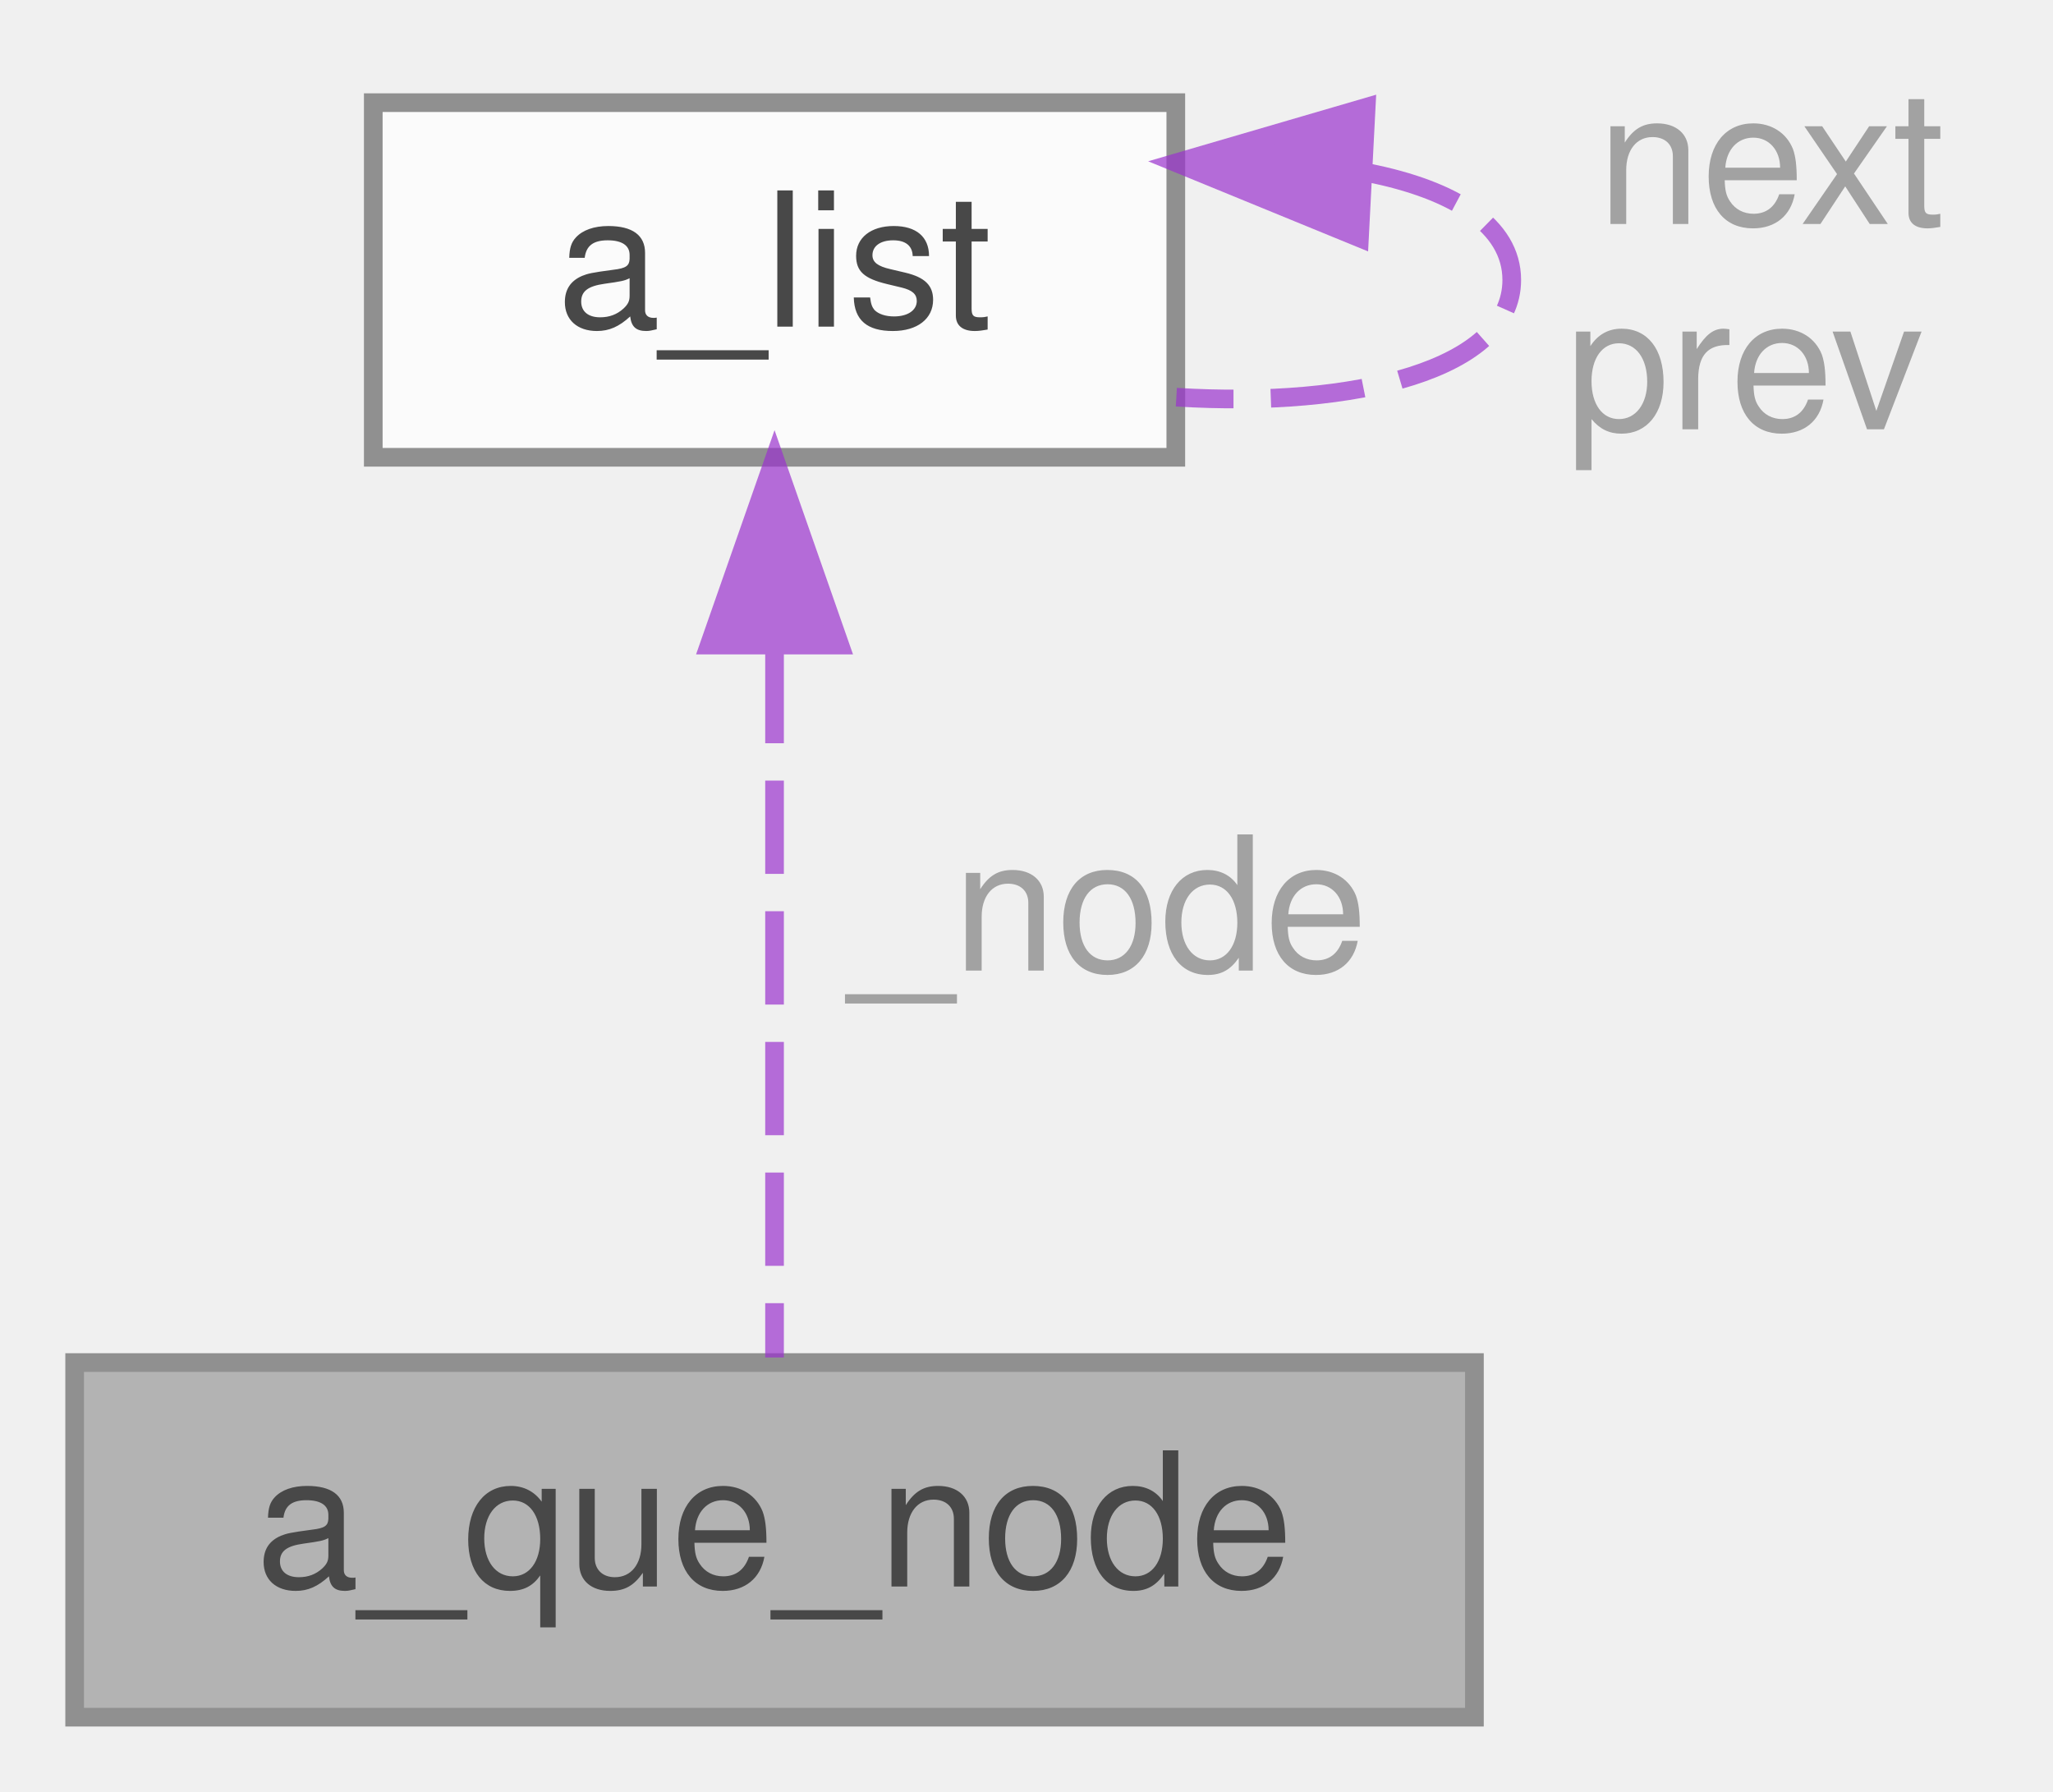
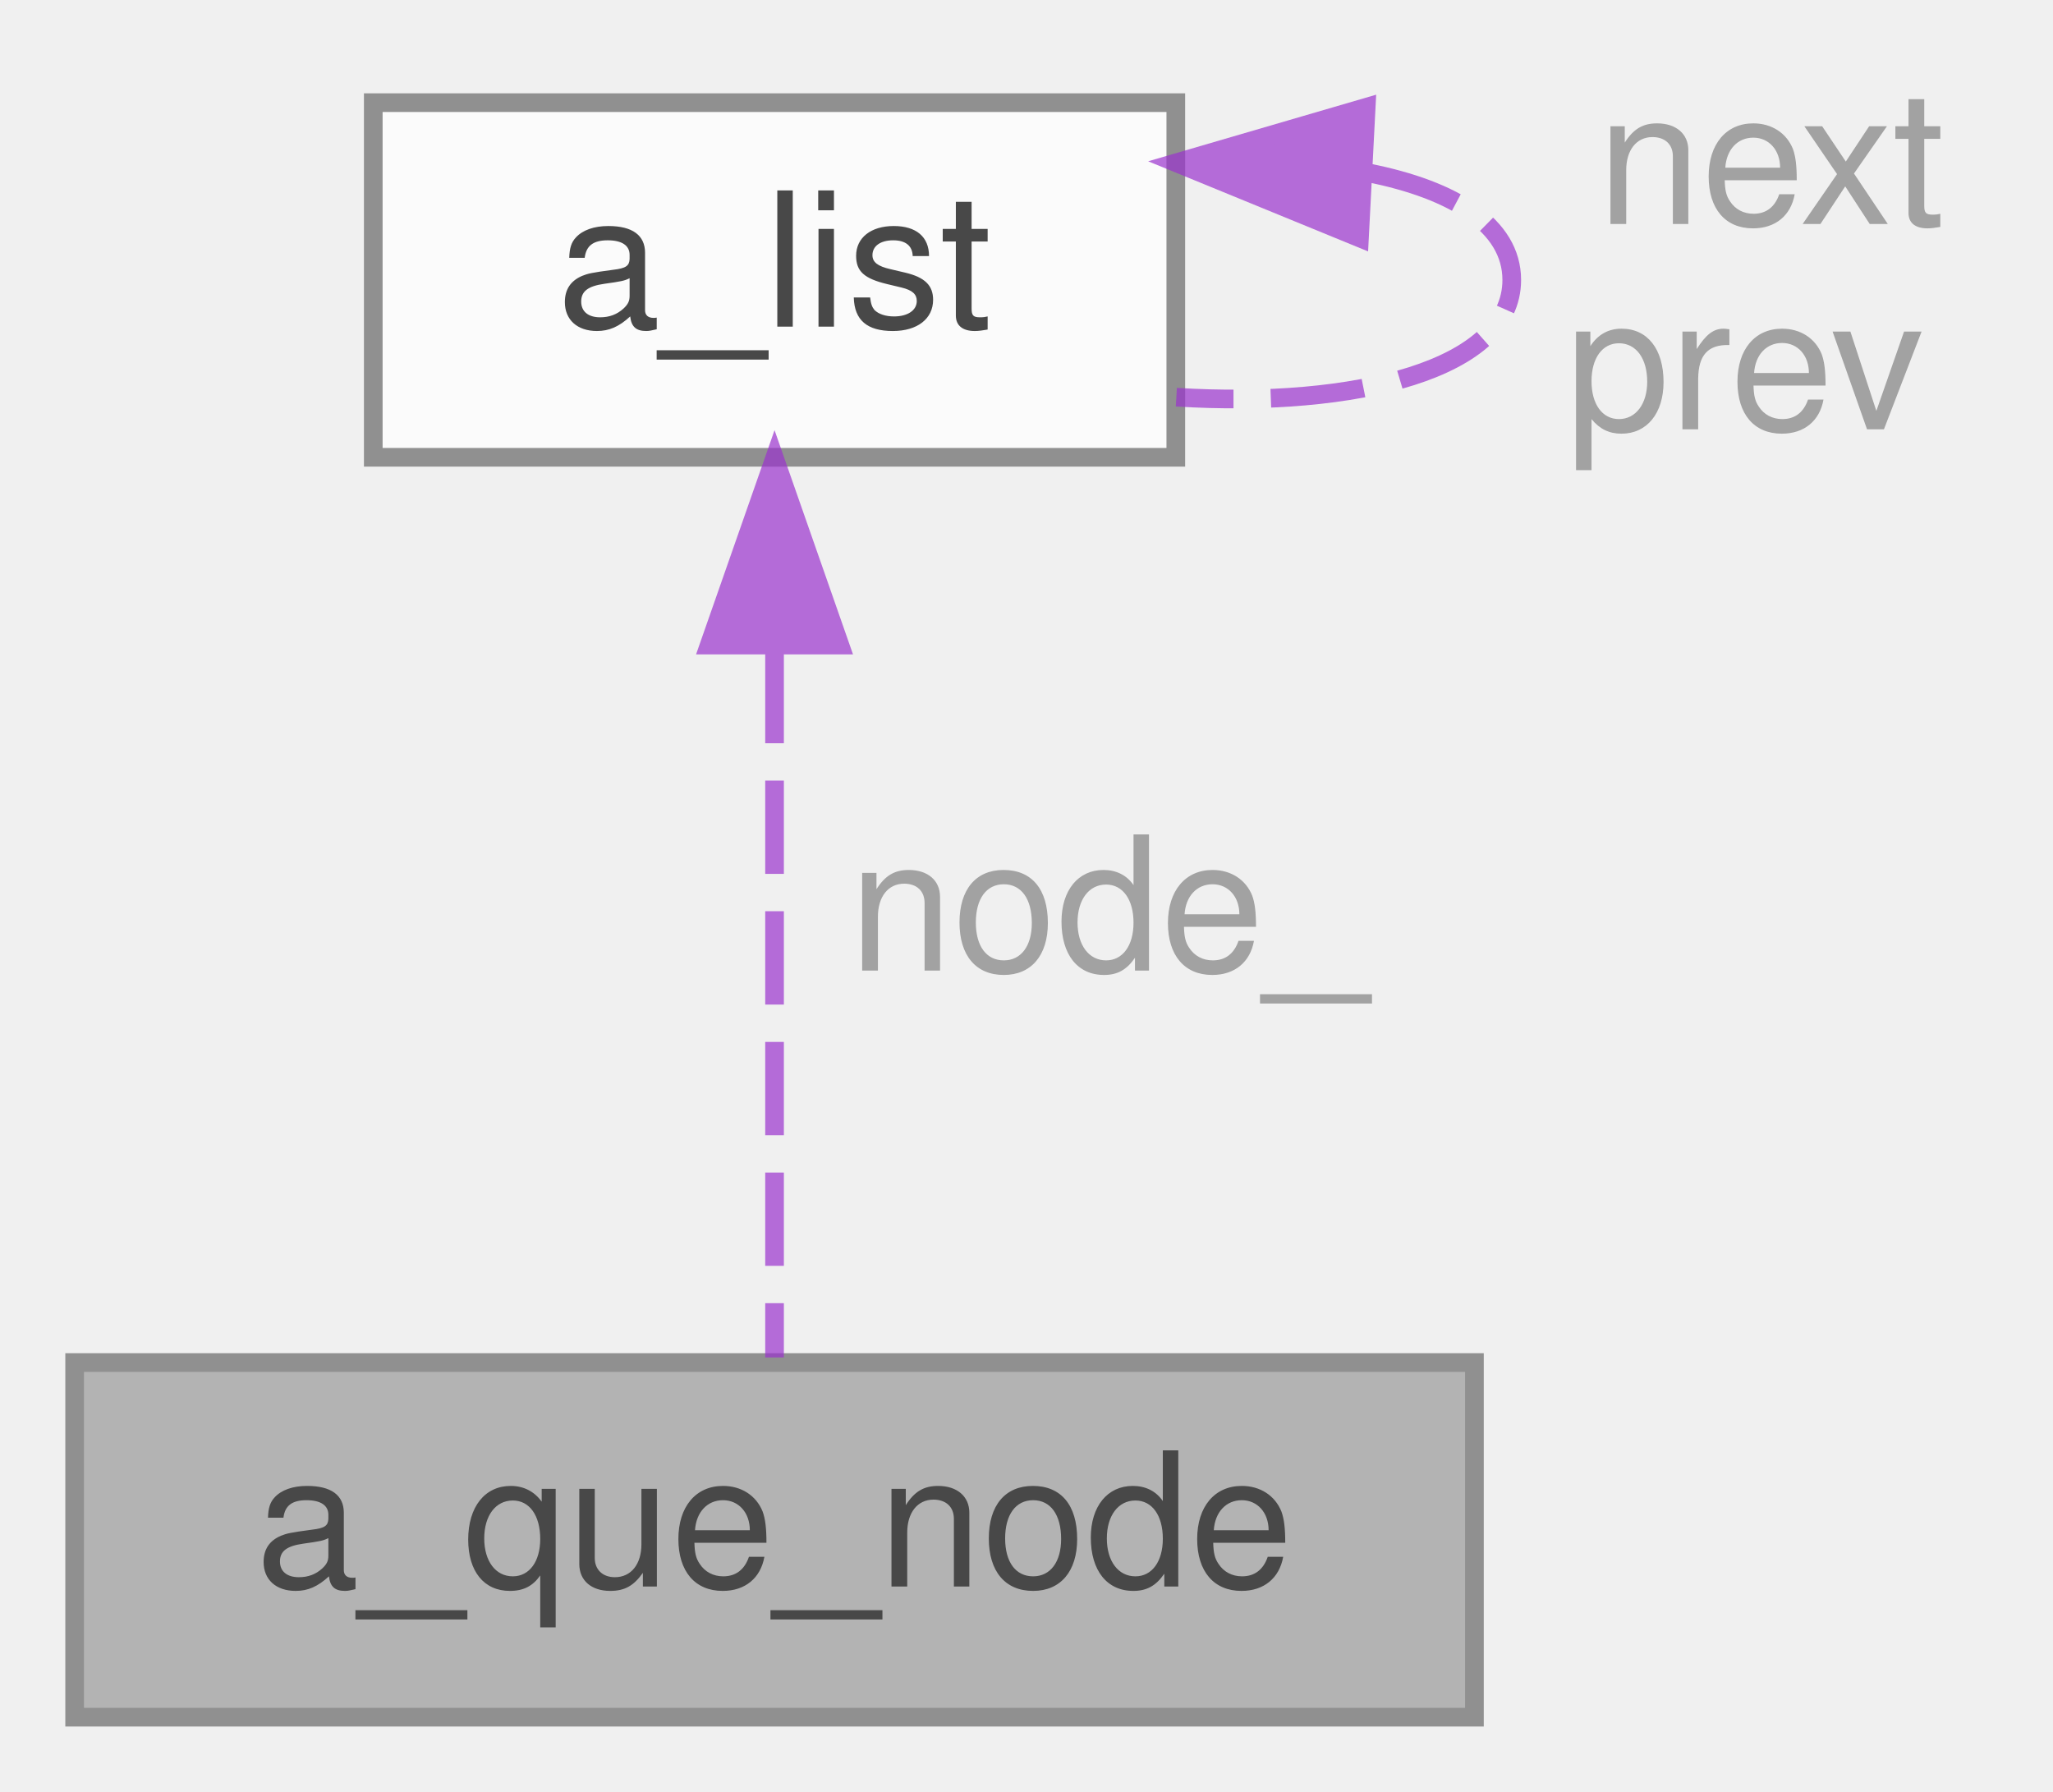
<svg xmlns="http://www.w3.org/2000/svg" xmlns:xlink="http://www.w3.org/1999/xlink" width="110pt" height="96pt" viewBox="0.00 0.00 110.00 96.00">
  <svg id="main" version="1.1" xml:space="preserve">
    <style type="text/css">
.node, .edge {opacity: 0.7;}
.node.selected, .edge.selected {opacity: 1;}
.edge:hover path { stroke: red; }
.edge:hover polygon { stroke: red; fill: red; }
</style>
    <svg id="graph" class="graph">
      <g id="graph0" class="graph" transform="scale(1 1) rotate(0) translate(4 92)">
        <g id="Node000001" class="node">
          <g id="a_Node000001">
            <a xlink:title="instance structure for basic queue node">
              <polygon fill="#999999" stroke="#666666" points="75,-19 0,-19 0,0 75,0 75,-19" />
              <text text-anchor="middle" x="37.5" y="-7" font-family="Helvetica,sans-Serif" font-size="10.00">a_que_node</text>
            </a>
          </g>
        </g>
        <g id="Node000002" class="node">
          <g id="a_Node000002">
            <a xlink:href="../../d1/d8c/structa__list.html" target="_top" xlink:title="instance structure for circular doubly linked list">
              <polygon fill="white" stroke="#666666" points="59,-86.5 16,-86.5 16,-67.5 59,-67.5 59,-86.5" />
              <text text-anchor="middle" x="37.5" y="-74.5" font-family="Helvetica,sans-Serif" font-size="10.00">a_list</text>
            </a>
          </g>
        </g>
        <g id="edge1_Node000001_Node000002" class="edge">
          <g id="a_edge1_Node000001_Node000002">
            <a xlink:title=" ">
              <path fill="none" stroke="#9a32cd" stroke-dasharray="5,2" d="M37.5,-57.18C37.5,-44.71 37.5,-28.92 37.5,-19.27" />
              <polygon fill="#9a32cd" stroke="#9a32cd" points="34,-57.44 37.5,-67.44 41,-57.44 34,-57.44" />
            </a>
          </g>
-           <text text-anchor="middle" x="54" y="-40" font-family="Helvetica,sans-Serif" font-size="10.00" fill="grey"> _node</text>
+           <text text-anchor="middle" x="54" y="-40" font-family="Helvetica,sans-Serif" font-size="10.00" fill="grey"> node_</text>
        </g>
        <g id="edge2_Node000002_Node000002" class="edge">
          <g id="a_edge2_Node000002_Node000002">
            <a xlink:title=" ">
              <path fill="none" stroke="#9a32cd" stroke-dasharray="5,2" d="M69.31,-82.74C73.91,-81.83 77,-79.91 77,-77 77,-72.22 68.67,-70.13 59.03,-70.72" />
              <polygon fill="#9a32cd" stroke="#9a32cd" points="68.84,-79.26 59.03,-83.28 69.2,-86.25 68.84,-79.26" />
            </a>
          </g>
          <text text-anchor="middle" x="89.5" y="-80" font-family="Helvetica,sans-Serif" font-size="10.00" fill="grey"> next</text>
          <text text-anchor="middle" x="89.5" y="-69" font-family="Helvetica,sans-Serif" font-size="10.00" fill="grey">prev</text>
        </g>
      </g>
    </svg>
  </svg>
  <style type="text/css">

[data-mouse-over-selected='false'] { opacity: 0.7; }
[data-mouse-over-selected='true']  { opacity: 1.0; }

</style>
</svg>
